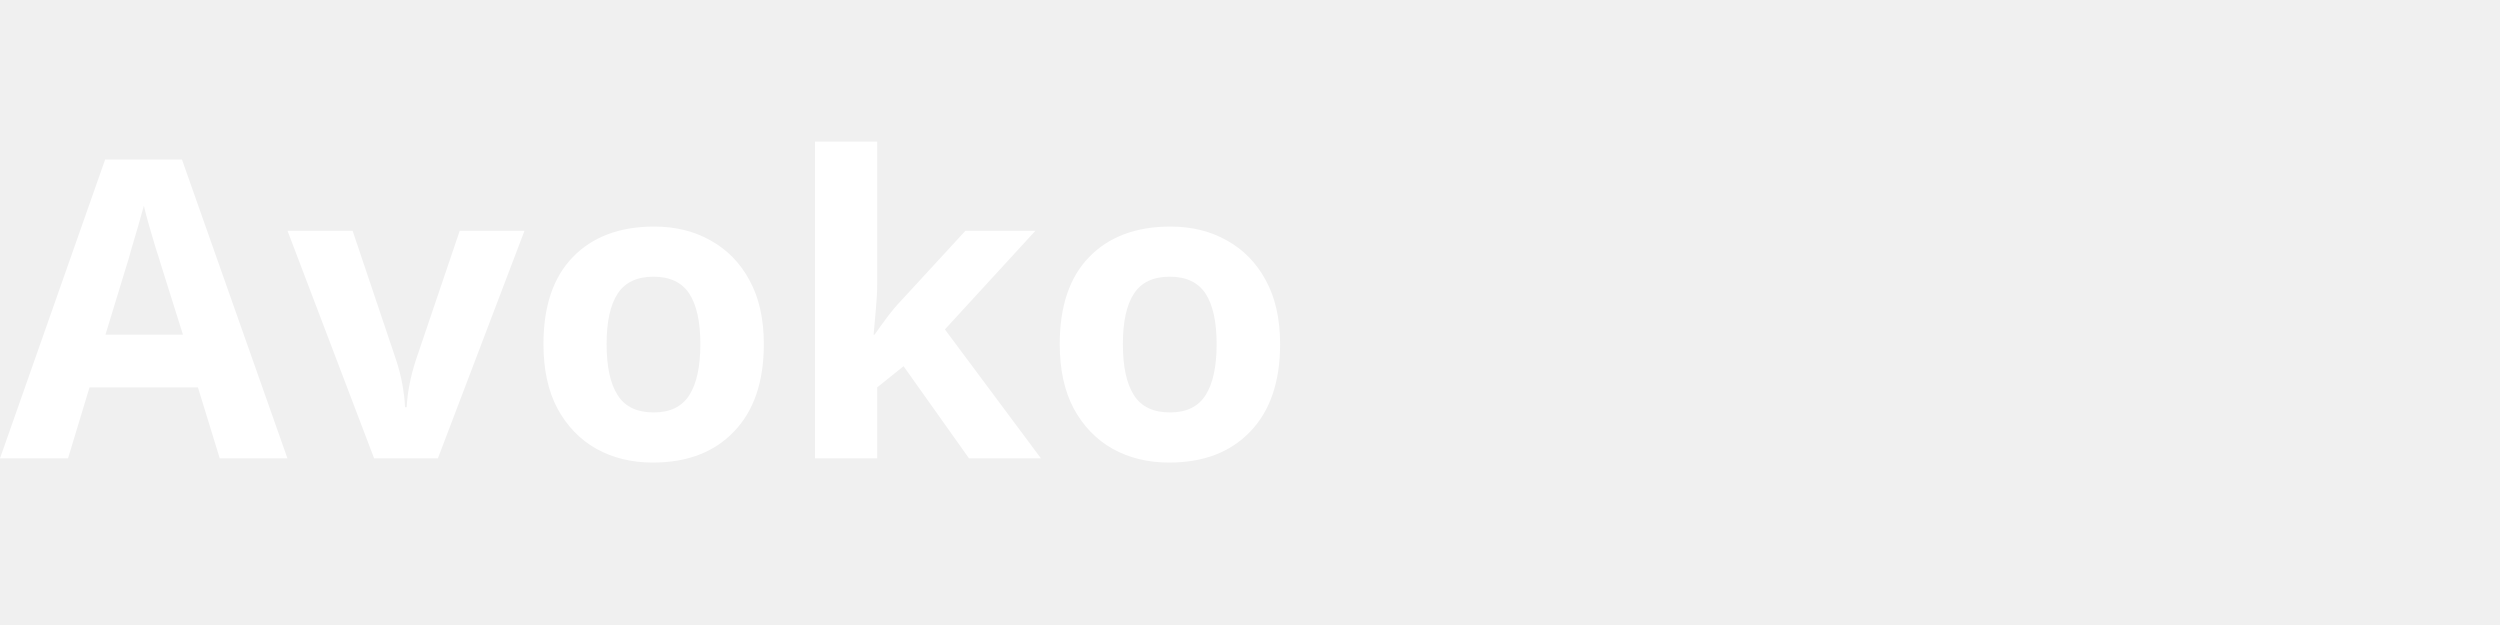
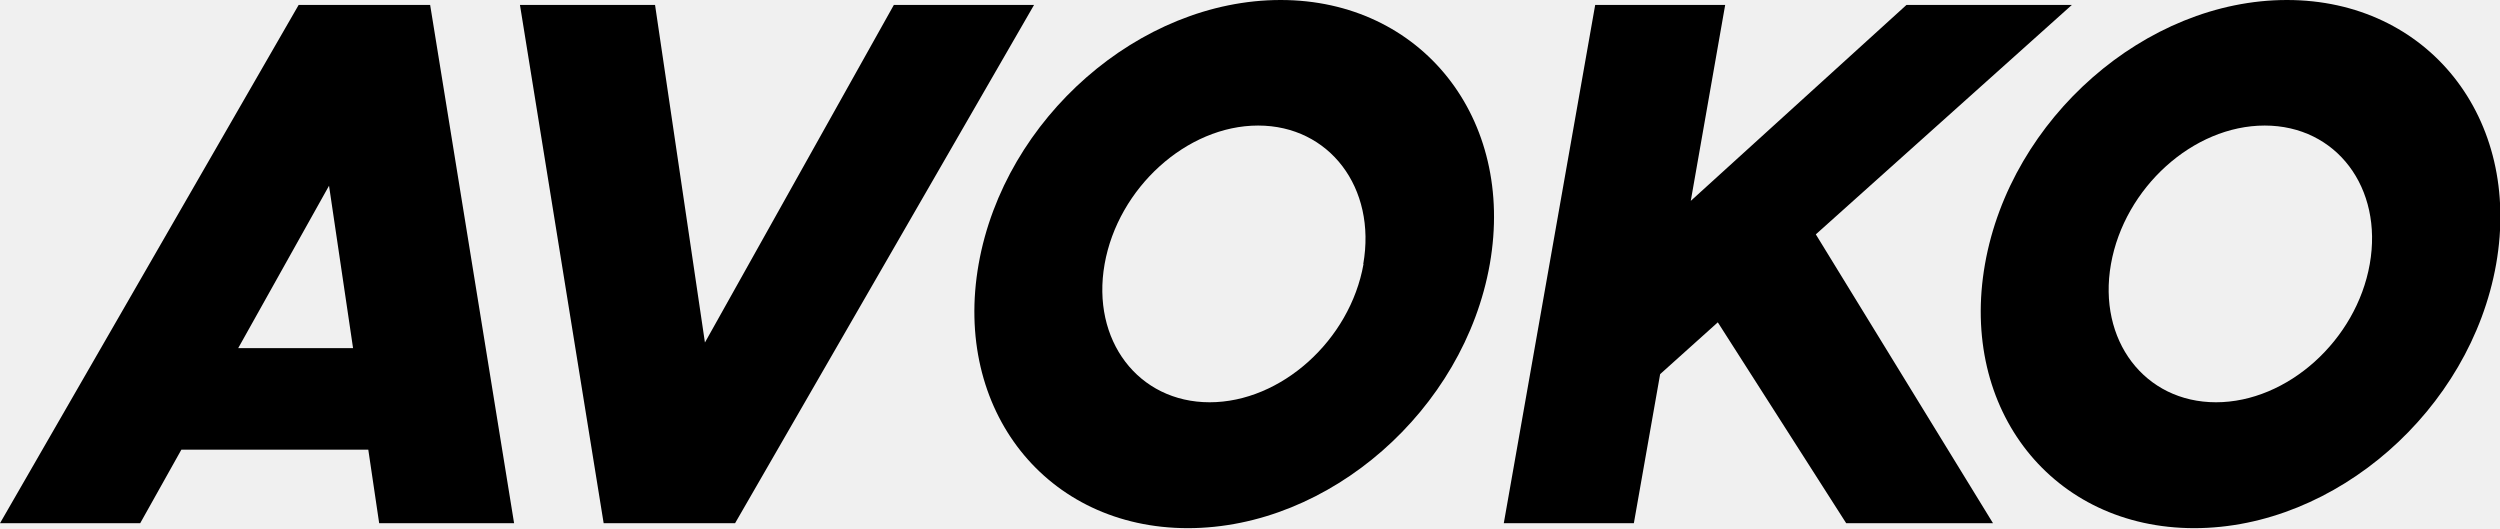
- <svg xmlns="http://www.w3.org/2000/svg" width="120" height="30" viewBox="0 0 120 30" fill="none">
-   <text x="0" y="22" font-family="system-ui, sans-serif" font-size="20" font-weight="700" fill="#FFFFFF">Avoko</text>
+ <svg xmlns="http://www.w3.org/2000/svg" id="图层_1" data-name="图层 1" viewBox="0 0 298.68 63.1">
+   <path d="M106.79.59,84.22,40.92,78.26.59H62.12l10,61.92h15.7L123.54.59ZM35.68.59,0,62.51H16.75l4.92-8.79H44l1.3,8.79H61.42L51.39.59Zm-7.22,41,10.85-19.4,2.87,19.4ZM153,0c-16.85,0-33,14.13-36.08,31.55s8.1,31.55,25,31.55,33-14.12,36.07-31.55S169.81,0,153,0Zm9.9,31.55c-1.61,9.1-9.85,16.51-18.38,16.51s-14.16-7.41-12.55-16.51S141.79,15,150.31,15,164.47,22.45,162.87,31.55ZM273.22,0c-16.85,0-33,14.13-36.07,31.55s8.1,31.55,25,31.55,33-14.12,36.07-31.55S290.07,0,273.22,0Zm9.9,31.55c-1.6,9.1-9.84,16.51-18.37,16.51s-14.16-7.41-12.55-16.51S262,15,270.57,15,284.73,22.45,283.12,31.55ZM247.53.59H227.77L202,24,206.11.59H190.58L179.66,62.51H195.2l3.14-17.81,6.89-6.19,15.34,24h17.54L216.94,28Z" />
</svg>
